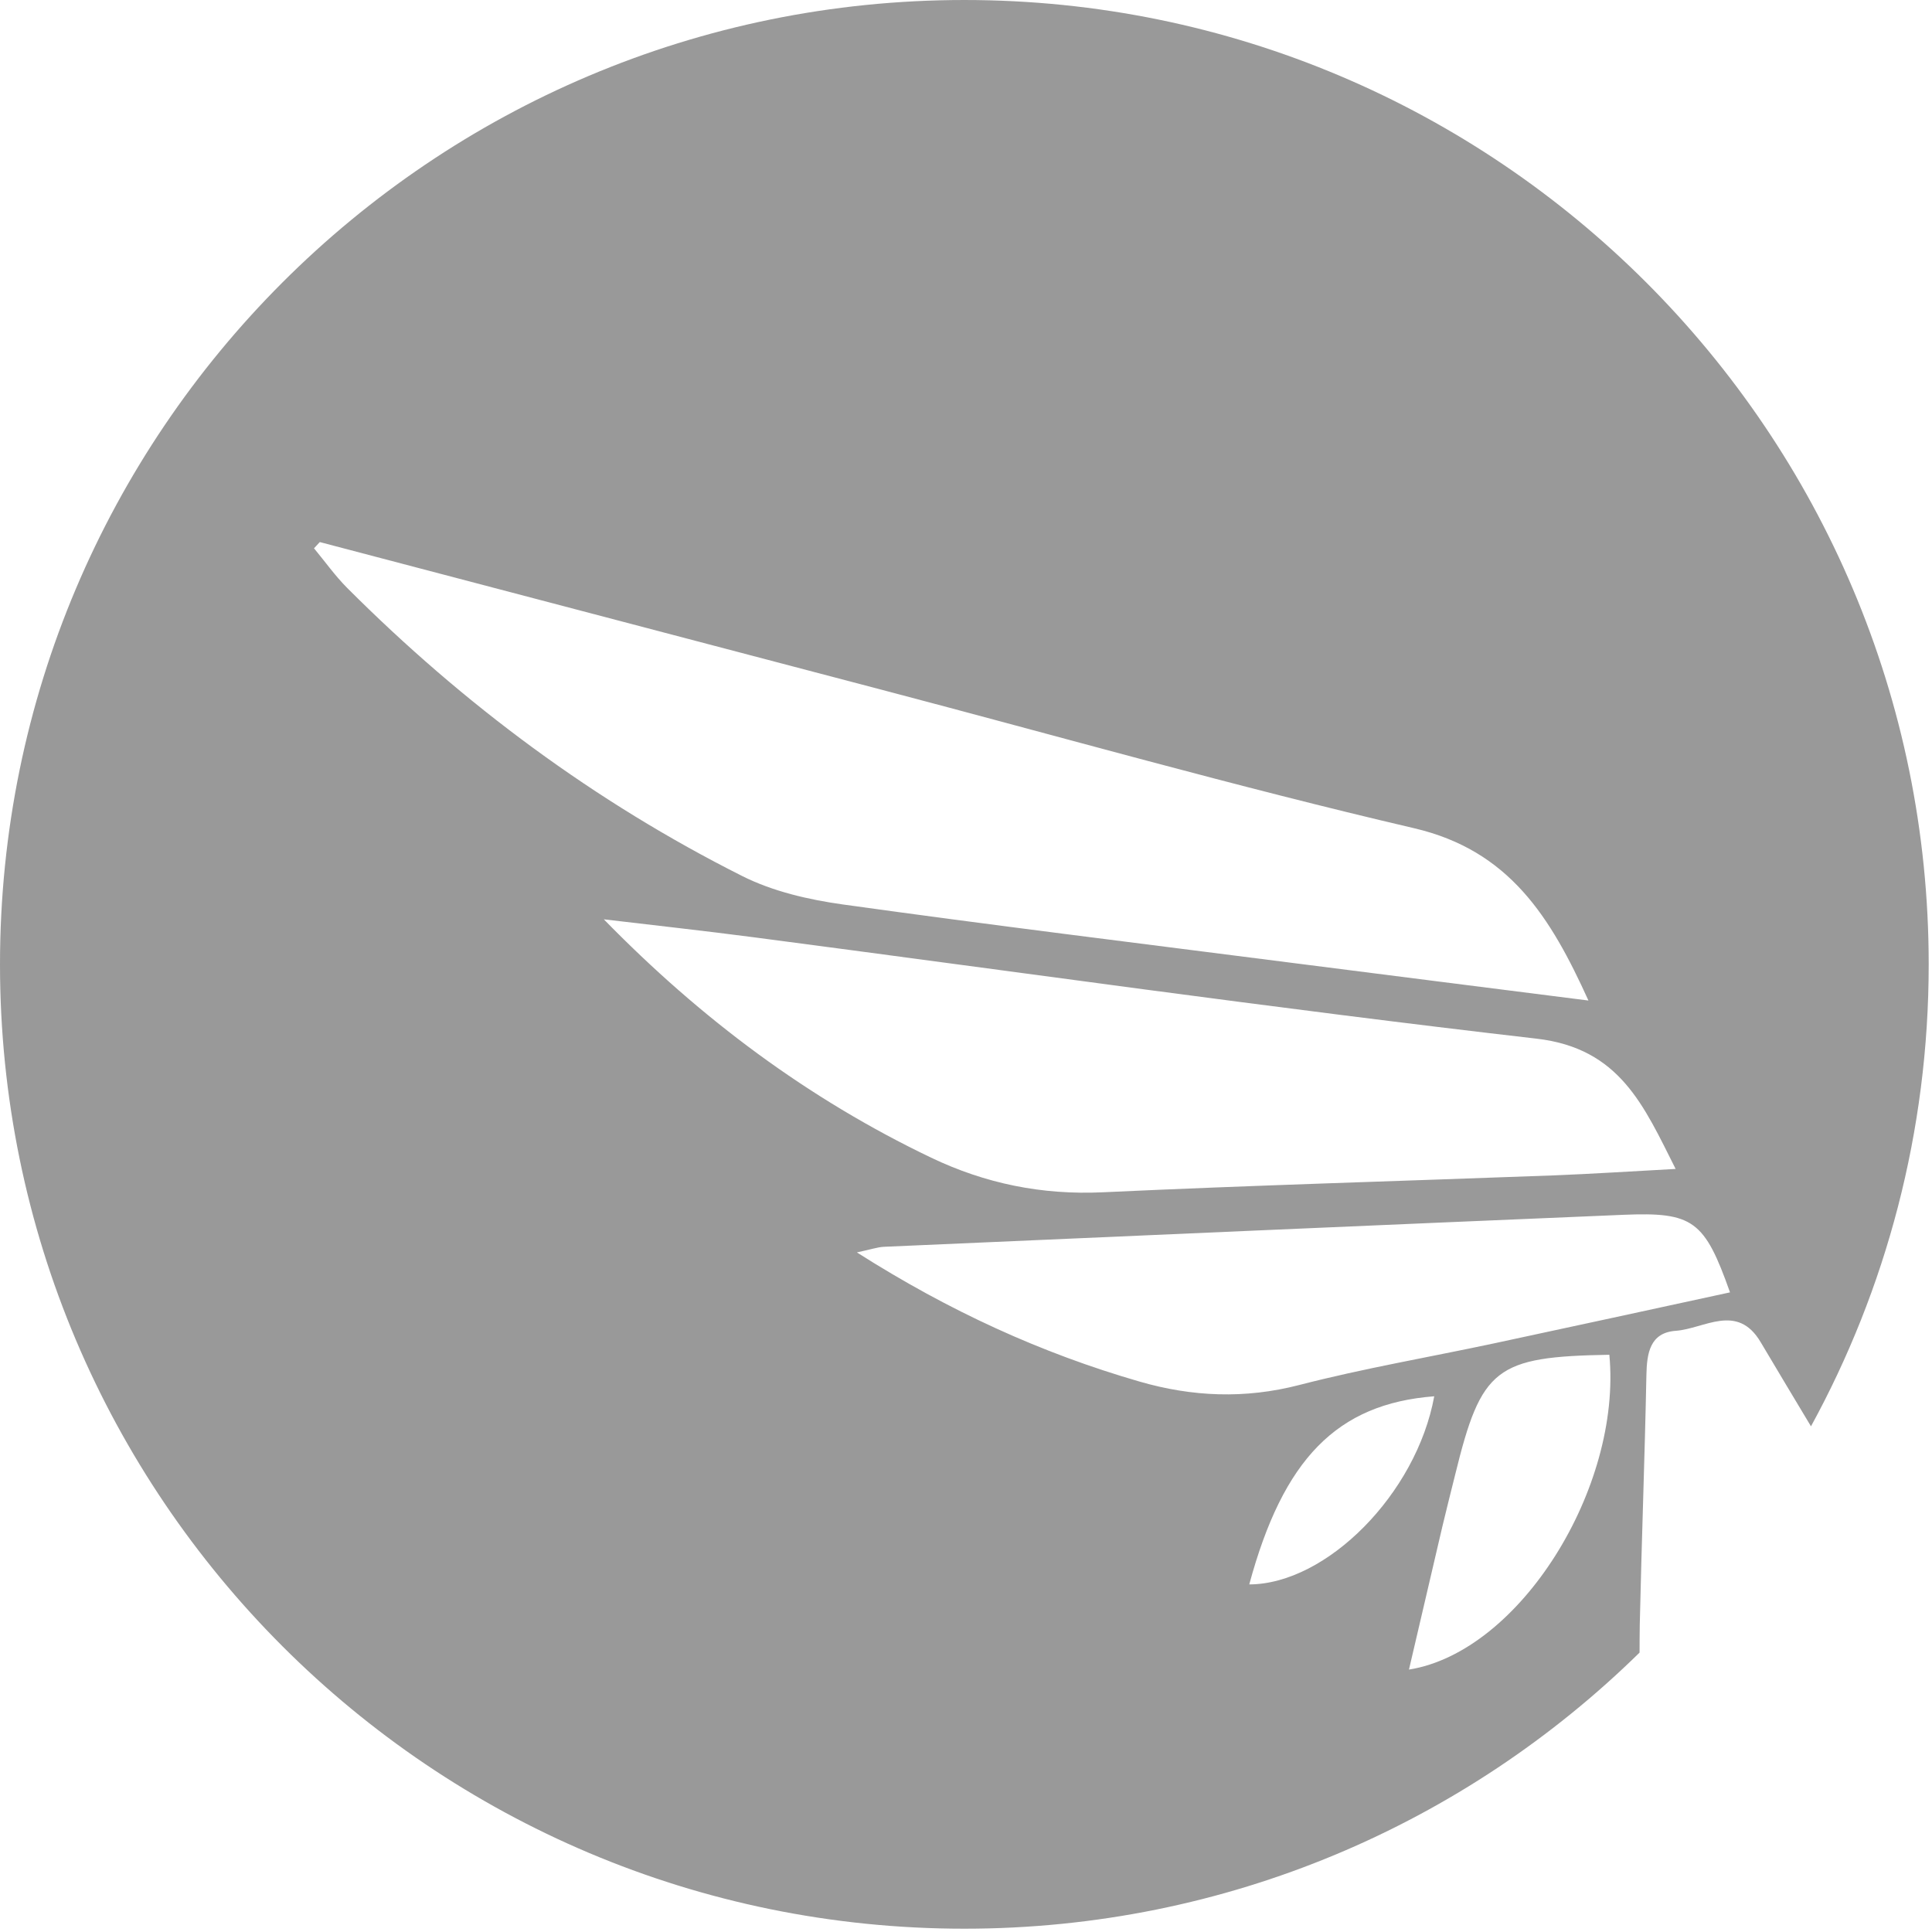
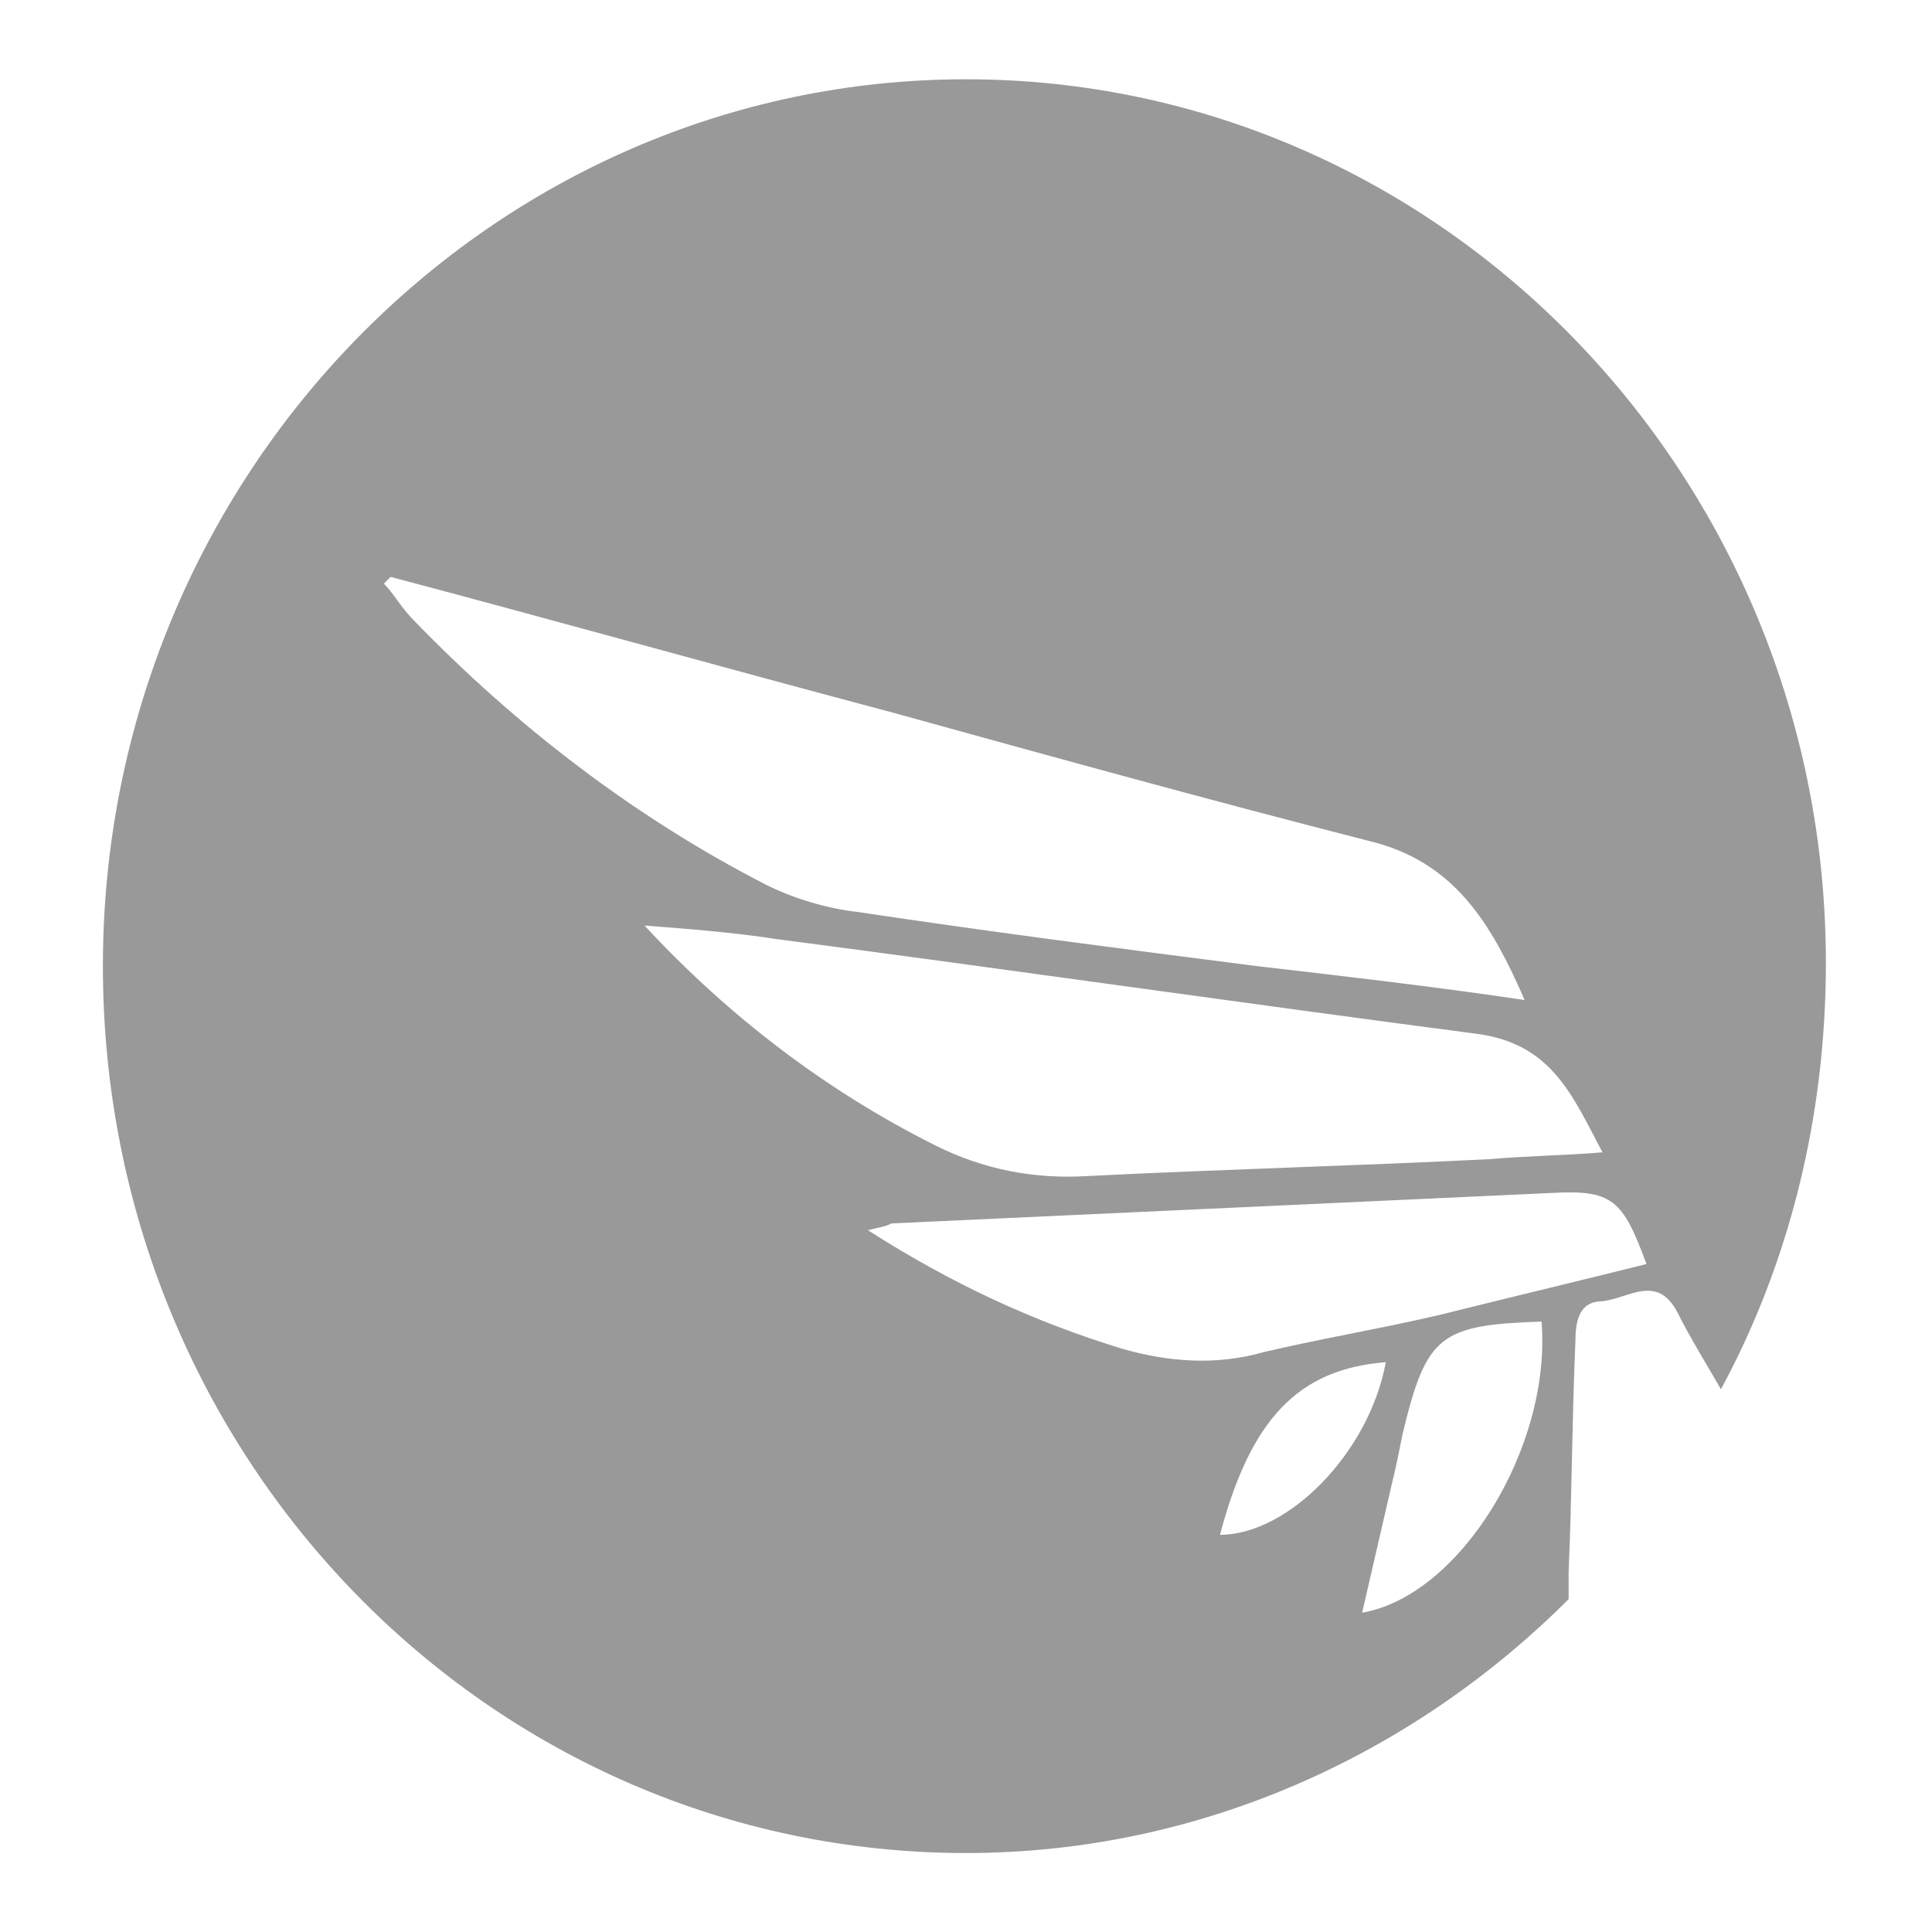
- <svg xmlns="http://www.w3.org/2000/svg" viewBox="0 0 76.13 76.13" height="76.13" width="76.13" xml:space="preserve" id="svg2" version="1.1">
-   <defs id="defs6">
-     <clipPath id="clipPath18" clipPathUnits="userSpaceOnUse">
-       <path id="path16" d="M 0,57.097 H 57.097 V 0 H 0 Z" />
-     </clipPath>
-   </defs>
-   <g transform="matrix(1.333333,0,0,-1.333333,0,76.12987)" id="g10">
+ <svg xmlns="http://www.w3.org/2000/svg" xmlns:xlink="http://www.w3.org/1999/xlink" version="1.1" id="svg2" x="0px" y="0px" viewBox="0 0 76.1 76.1" style="enable-background:new 0 0 76.1 76.1;" xml:space="preserve">
+   <style type="text/css">
+ 	.st0{clip-path:url(#SVGID_2_);}
+ 	.st1{fill:#999999;}
+ </style>
+   <g id="g10" transform="matrix(1.333333,0,0,-1.333333,0,76.12987)">
    <g id="g12">
-       <g clip-path="url(#clipPath18)" id="g14">
-         <g transform="translate(41.64,7.7553)" id="g20">
-           <path id="path22" style="fill:#999999;fill-opacity:1;fill-rule:nonzero;stroke:none" d="M 0,0 C 0.339,1.453 0.663,2.849 0.991,4.244 1.11,4.75 1.241,5.254 1.365,5.759 2.139,8.919 2.559,9.246 5.922,9.304 6.294,5.378 3.282,0.525 0,0 m -4.72,2.517 c 1.002,3.702 2.588,5.338 5.467,5.56 C 0.22,5.191 -2.438,2.524 -4.72,2.517 m -3.244,5.995 c -2.899,0.839 -5.616,2.078 -8.352,3.817 0.413,0.087 0.608,0.157 0.805,0.166 7.281,0.32 14.562,0.639 21.843,0.945 C 8.4,13.527 8.735,13.273 9.488,11.148 7.161,10.645 4.848,10.139 2.533,9.645 0.609,9.234 -1.336,8.903 -3.24,8.411 -4.848,7.995 -6.401,8.06 -7.964,8.512 M -19.37,21.643 c 7.712,-1.01 15.414,-2.106 23.14,-2.997 2.464,-0.284 3.169,-1.981 4.111,-3.85 -1.291,-0.069 -2.465,-0.147 -3.64,-0.192 -4.429,-0.166 -8.859,-0.291 -13.286,-0.498 -1.799,-0.084 -3.471,0.255 -5.079,1.024 -3.622,1.733 -6.796,4.097 -9.671,7.043 1.475,-0.176 2.953,-0.337 4.425,-0.53 m -12.99,11.495 c 0.057,0.061 0.114,0.122 0.171,0.184 5.529,-1.454 11.059,-2.906 16.588,-4.36 5.247,-1.379 10.469,-2.864 15.75,-4.096 2.819,-0.658 4.034,-2.622 5.155,-5.093 -3.055,0.388 -5.962,0.755 -8.869,1.127 -4.39,0.562 -8.783,1.101 -13.166,1.712 -1.014,0.142 -2.07,0.385 -2.976,0.841 -4.353,2.189 -8.226,5.065 -11.67,8.511 -0.359,0.36 -0.657,0.781 -0.983,1.174 M 7.017,8.698 c 0.013,0.654 0.103,1.258 0.868,1.314 0.845,0.061 1.816,0.833 2.508,-0.334 0.493,-0.831 0.991,-1.66 1.488,-2.489 2.217,4.055 3.479,8.706 3.479,13.653 0,15.74 -12.76,28.5 -28.5,28.5 -15.74,0 -28.5,-12.76 -28.5,-28.5 0,-15.74 12.76,-28.5 28.5,-28.5 7.772,0 14.814,3.115 19.955,8.16 0.002,0.276 0,0.552 0.006,0.827 0.054,2.457 0.147,4.912 0.196,7.369" />
+       <g>
+         <defs>
+           <rect id="SVGID_1_" x="-5.5" y="-6.5" width="68" height="70" />
+         </defs>
+         <clipPath id="SVGID_2_">
+           <use xlink:href="#SVGID_1_" style="overflow:visible;" />
+         </clipPath>
+         <g id="g14" class="st0">
+           <g id="g20" transform="translate(41.64,7.7553)">
+             <path id="path22" class="st1" d="M-1.4,1.7C-1.1,3-0.8,4.3-0.5,5.6C-0.4,6-0.3,6.5-0.2,7c0.7,2.9,1.1,3.2,4.1,3.3       C4.2,6.6,1.5,2.2-1.4,1.7 M-5.6,4c0.9,3.4,2.3,4.9,4.9,5.1C-1.2,6.4-3.6,4-5.6,4 M-8.5,9.5c-2.6,0.8-5,1.9-7.5,3.5       c0.4,0.1,0.5,0.1,0.7,0.2c6.5,0.3,13,0.6,19.5,0.9c1.8,0.1,2.1-0.2,2.8-2.1C5,11.5,2.9,11,0.9,10.5c-1.7-0.4-3.5-0.7-5.2-1.1       C-5.7,9-7.1,9.1-8.5,9.5 M-18.7,21.6c6.9-0.9,13.8-1.9,20.7-2.8c2.2-0.3,2.8-1.8,3.7-3.5c-1.2-0.1-2.2-0.1-3.3-0.2       c-4-0.2-7.9-0.3-11.9-0.5c-1.6-0.1-3.1,0.2-4.5,0.9c-3.2,1.6-6.1,3.8-8.6,6.5C-21.3,21.9-20,21.8-18.7,21.6 M-30.3,32.1       c0.1,0.1,0.1,0.1,0.2,0.2c4.9-1.3,9.9-2.7,14.8-4c4.7-1.3,9.4-2.6,14.1-3.8c2.5-0.6,3.6-2.4,4.6-4.7c-2.7,0.4-5.3,0.7-7.9,1       c-3.9,0.5-7.8,1-11.8,1.6c-0.9,0.1-1.9,0.4-2.7,0.8c-3.9,2-7.4,4.7-10.4,7.8C-29.8,31.4-30,31.8-30.3,32.1 M4.9,9.7       c0,0.6,0.1,1.2,0.8,1.2c0.8,0.1,1.6,0.8,2.2-0.3C8.3,9.8,8.8,9,9.2,8.3c2,3.7,3.1,8,3.1,12.6C12.3,35.3,0.9,47-13.1,47       s-25.5-11.7-25.5-26.2S-27.2-5.4-13.1-5.4c6.9,0,13.2,2.9,17.8,7.5c0,0.3,0,0.5,0,0.8C4.8,5.2,4.8,7.4,4.9,9.7" />
+           </g>
        </g>
      </g>
    </g>
  </g>
</svg>
